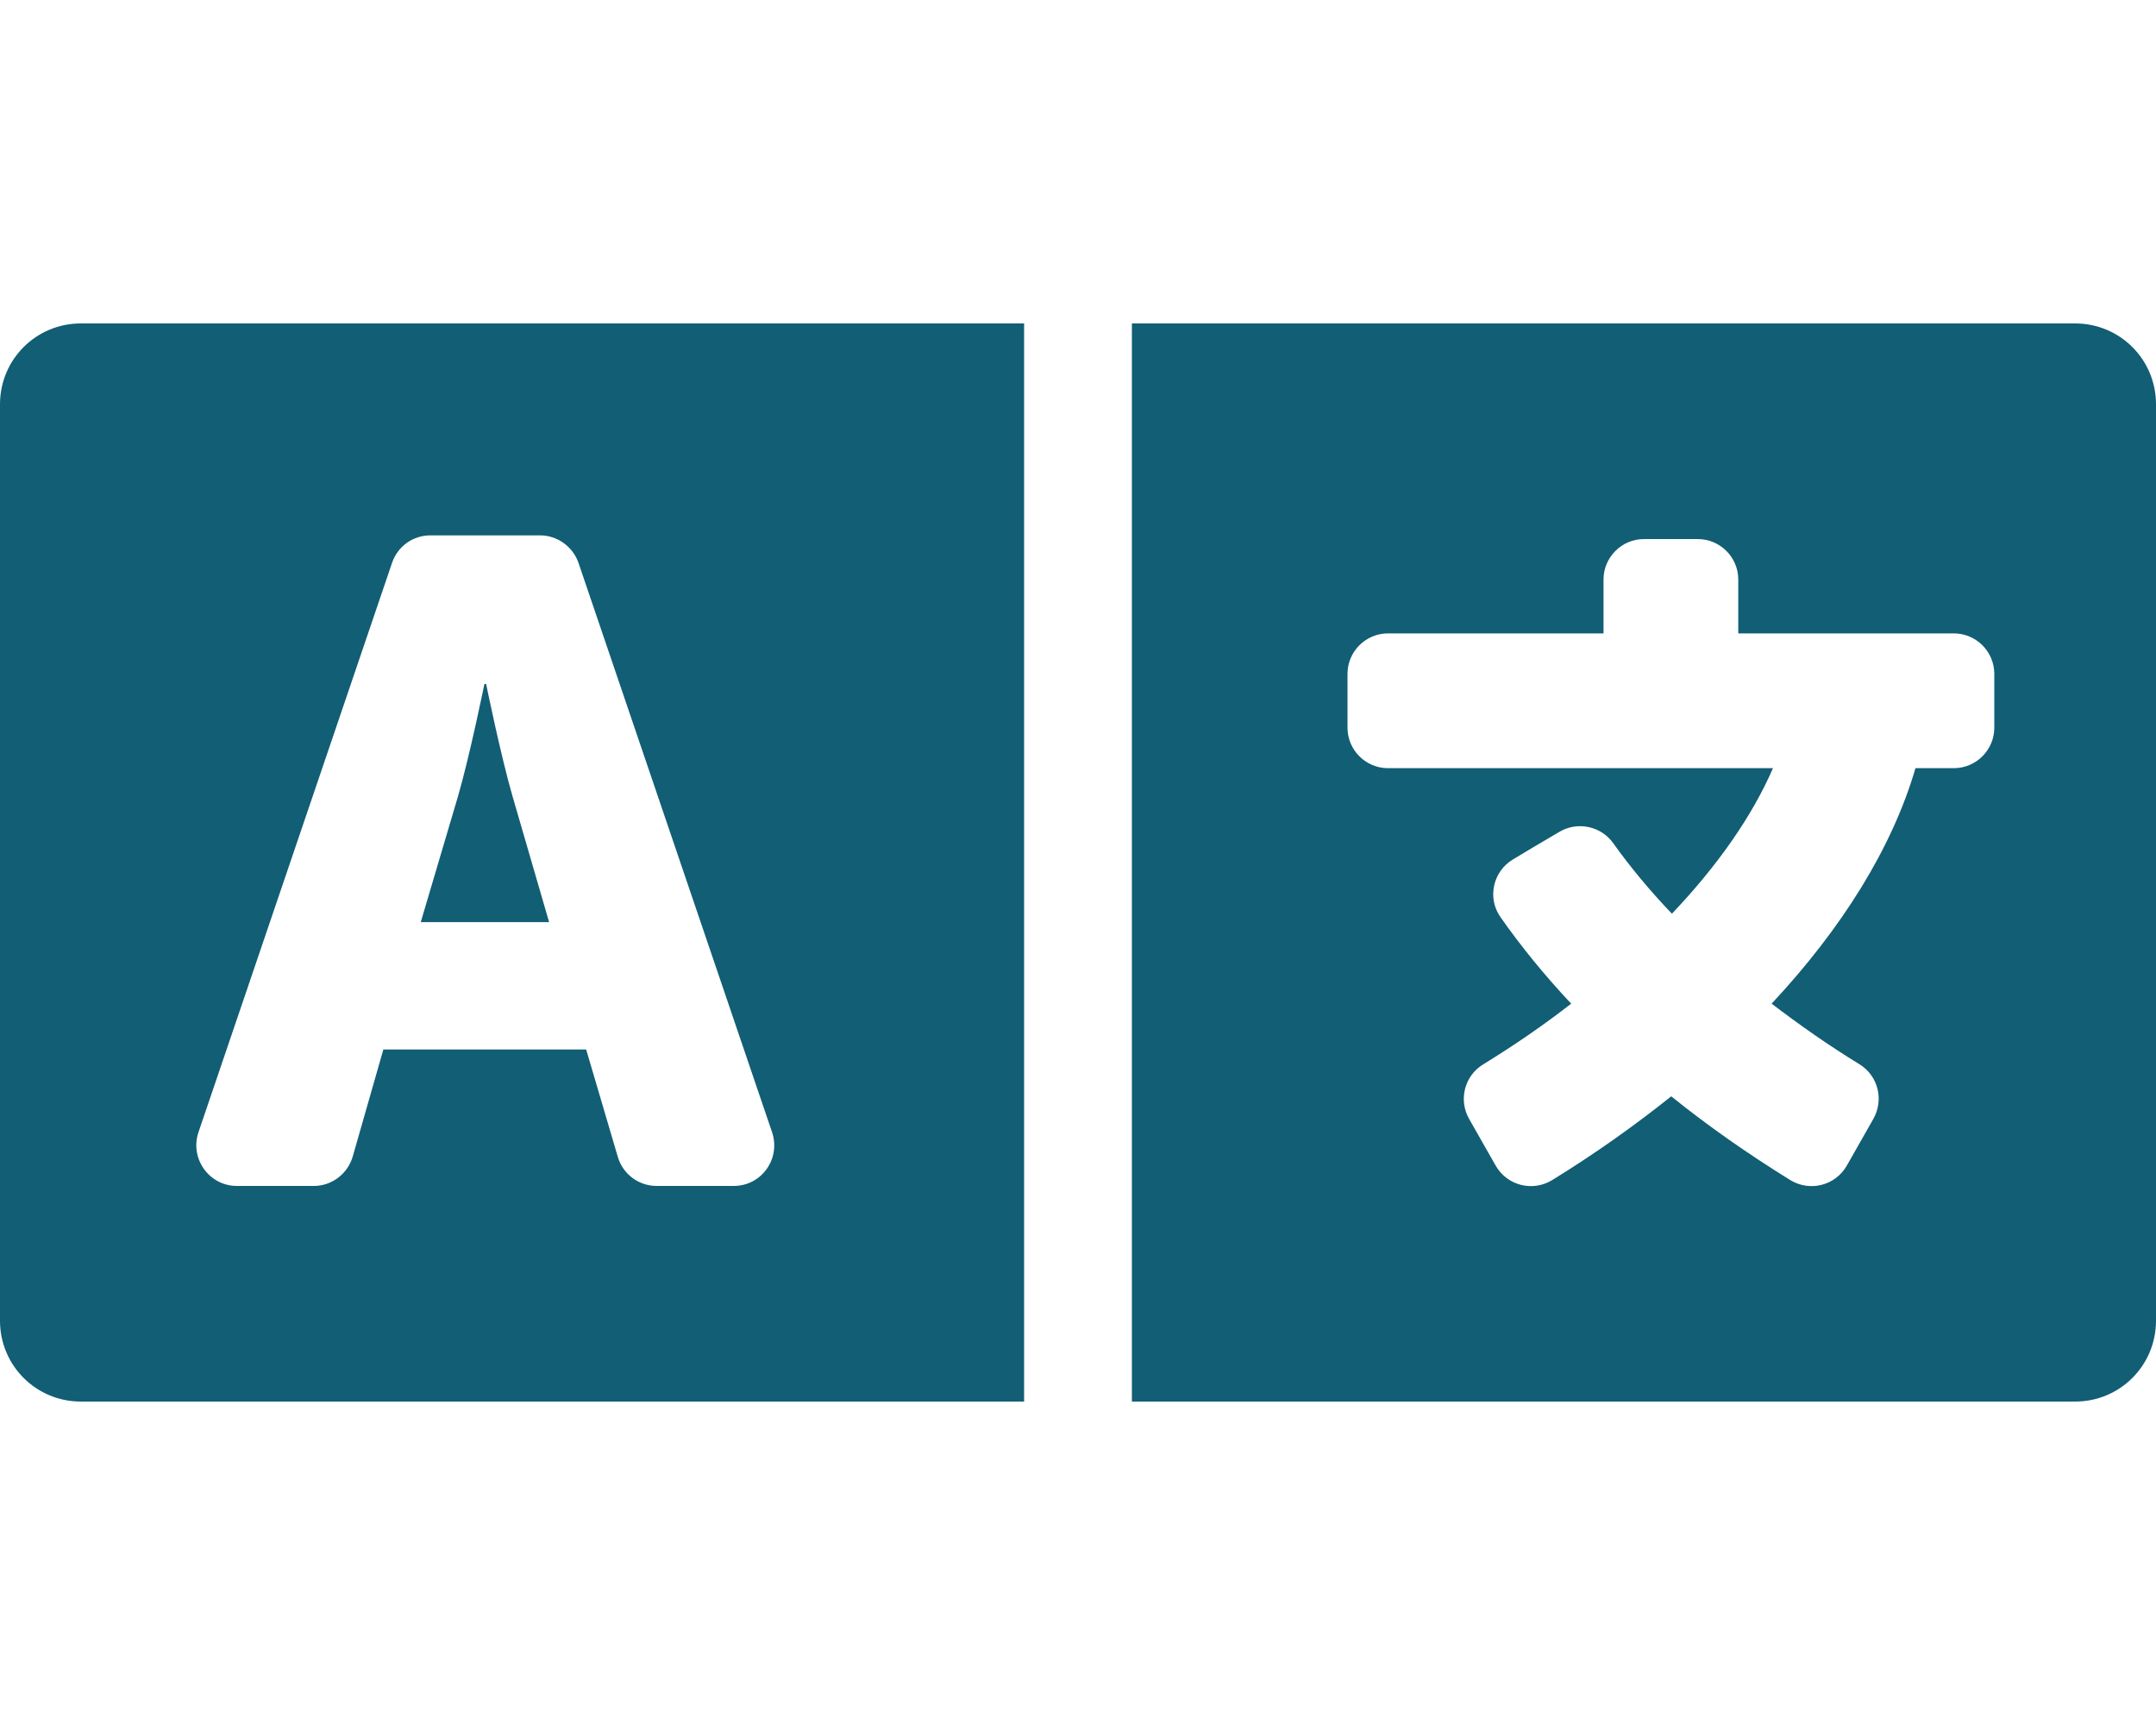
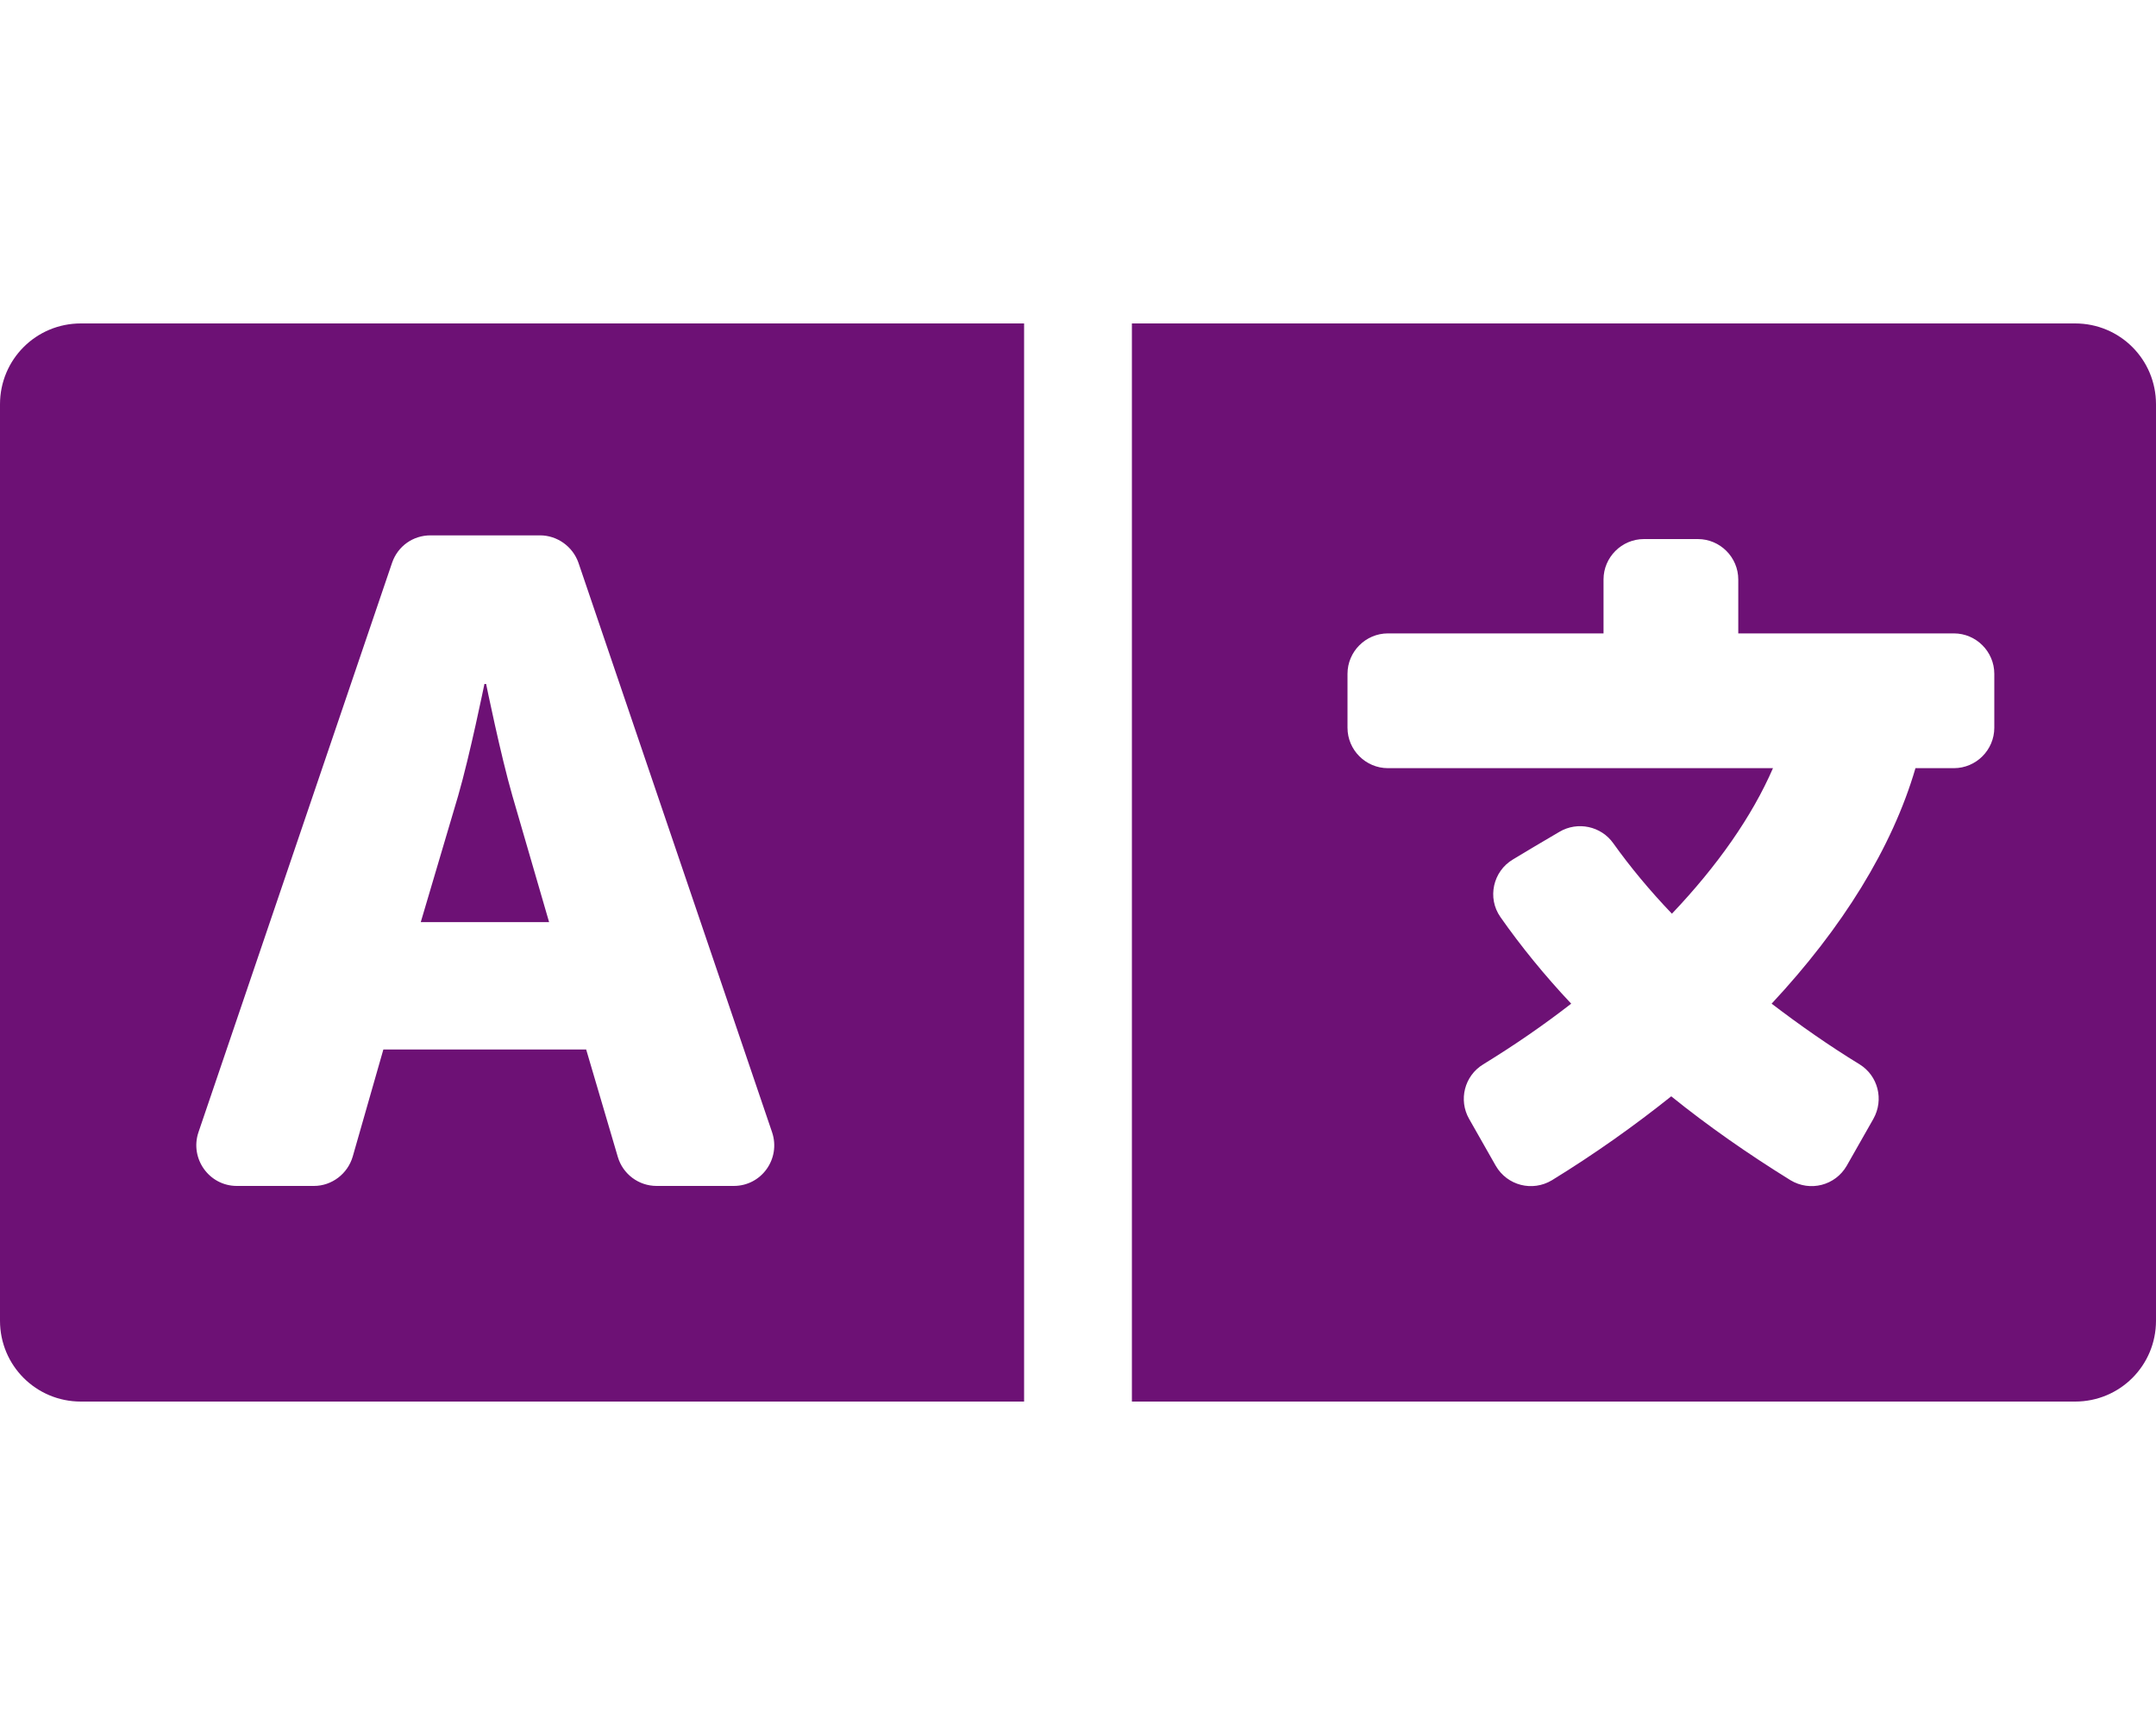
<svg xmlns="http://www.w3.org/2000/svg" aria-hidden="true" focusable="false" data-prefix="fas" data-icon="language" class="svg-inline--fa fa-language fa-w-20 " role="img" viewBox="0 0 640 512">
-   <path fill="#115e75" d="M152.1 236.2c-3.5-12.1-7.8-33.2-7.8-33.2h-.5s-4.3 21.1-7.8 33.2l-11.1 37.5H163zM616 96H336v320h280c13.3 0 24-10.7 24-24V120c0-13.3-10.7-24-24-24zm-24 120c0 6.6-5.4 12-12 12h-11.4c-6.9 23.6-21.7 47.4-42.7 69.9 8.4 6.4 17.1 12.5 26.1 18 5.5 3.4 7.3 10.5 4.1 16.2l-7.9 13.9c-3.4 5.9-10.9 7.8-16.7 4.3-12.6-7.8-24.5-16.1-35.4-24.9-10.9 8.7-22.7 17.1-35.4 24.9-5.8 3.5-13.3 1.6-16.7-4.3l-7.9-13.9c-3.2-5.6-1.4-12.8 4.2-16.2 9.3-5.7 18-11.7 26.1-18-7.9-8.4-14.9-17-21-25.7-4-5.7-2.2-13.6 3.7-17.1l6.5-3.9 7.3-4.3c5.4-3.2 12.4-1.7 16 3.4 5 7 10.8 14 17.4 20.9 13.5-14.2 23.8-28.9 30-43.2H412c-6.6 0-12-5.4-12-12v-16c0-6.6 5.4-12 12-12h64v-16c0-6.6 5.4-12 12-12h16c6.6 0 12 5.4 12 12v16h64c6.6 0 12 5.4 12 12zM0 120v272c0 13.3 10.7 24 24 24h280V96H24c-13.3 0-24 10.7-24 24zm58.9 216.1L116.4 167c1.7-4.9 6.2-8.1 11.4-8.1h32.5c5.1 0 9.7 3.3 11.4 8.1l57.5 169.1c2.6 7.8-3.1 15.9-11.4 15.9h-22.9a12 12 0 0 1-11.5-8.6l-9.4-31.9h-60.2l-9.1 31.8c-1.5 5.1-6.2 8.7-11.5 8.7H70.3c-8.2 0-14-8.1-11.4-15.9z" />
+   <path fill="#6D1175" d="M152.1 236.2c-3.5-12.1-7.8-33.2-7.8-33.2h-.5s-4.3 21.1-7.8 33.2l-11.1 37.5H163zM616 96H336v320h280c13.3 0 24-10.7 24-24V120c0-13.3-10.7-24-24-24zm-24 120c0 6.6-5.4 12-12 12h-11.4c-6.9 23.6-21.7 47.4-42.7 69.9 8.4 6.4 17.1 12.5 26.1 18 5.5 3.4 7.3 10.5 4.1 16.2l-7.9 13.9c-3.4 5.9-10.9 7.8-16.7 4.3-12.6-7.8-24.5-16.1-35.4-24.9-10.9 8.7-22.7 17.1-35.4 24.9-5.8 3.5-13.3 1.6-16.7-4.3l-7.9-13.9c-3.2-5.6-1.4-12.8 4.2-16.2 9.3-5.7 18-11.7 26.1-18-7.9-8.4-14.9-17-21-25.7-4-5.7-2.2-13.6 3.7-17.1l6.5-3.9 7.3-4.3c5.4-3.2 12.4-1.7 16 3.4 5 7 10.8 14 17.4 20.9 13.5-14.2 23.8-28.9 30-43.2H412c-6.6 0-12-5.4-12-12v-16c0-6.6 5.4-12 12-12h64v-16c0-6.6 5.4-12 12-12h16c6.6 0 12 5.4 12 12v16h64c6.6 0 12 5.4 12 12zM0 120v272c0 13.3 10.7 24 24 24h280V96H24c-13.3 0-24 10.7-24 24zm58.9 216.1L116.4 167c1.7-4.9 6.2-8.1 11.4-8.1h32.5c5.1 0 9.7 3.3 11.4 8.1l57.5 169.1c2.6 7.8-3.1 15.9-11.4 15.9h-22.9a12 12 0 0 1-11.5-8.6l-9.4-31.9h-60.2l-9.1 31.8c-1.5 5.1-6.2 8.7-11.5 8.7H70.3c-8.2 0-14-8.1-11.4-15.9z" />
</svg>
